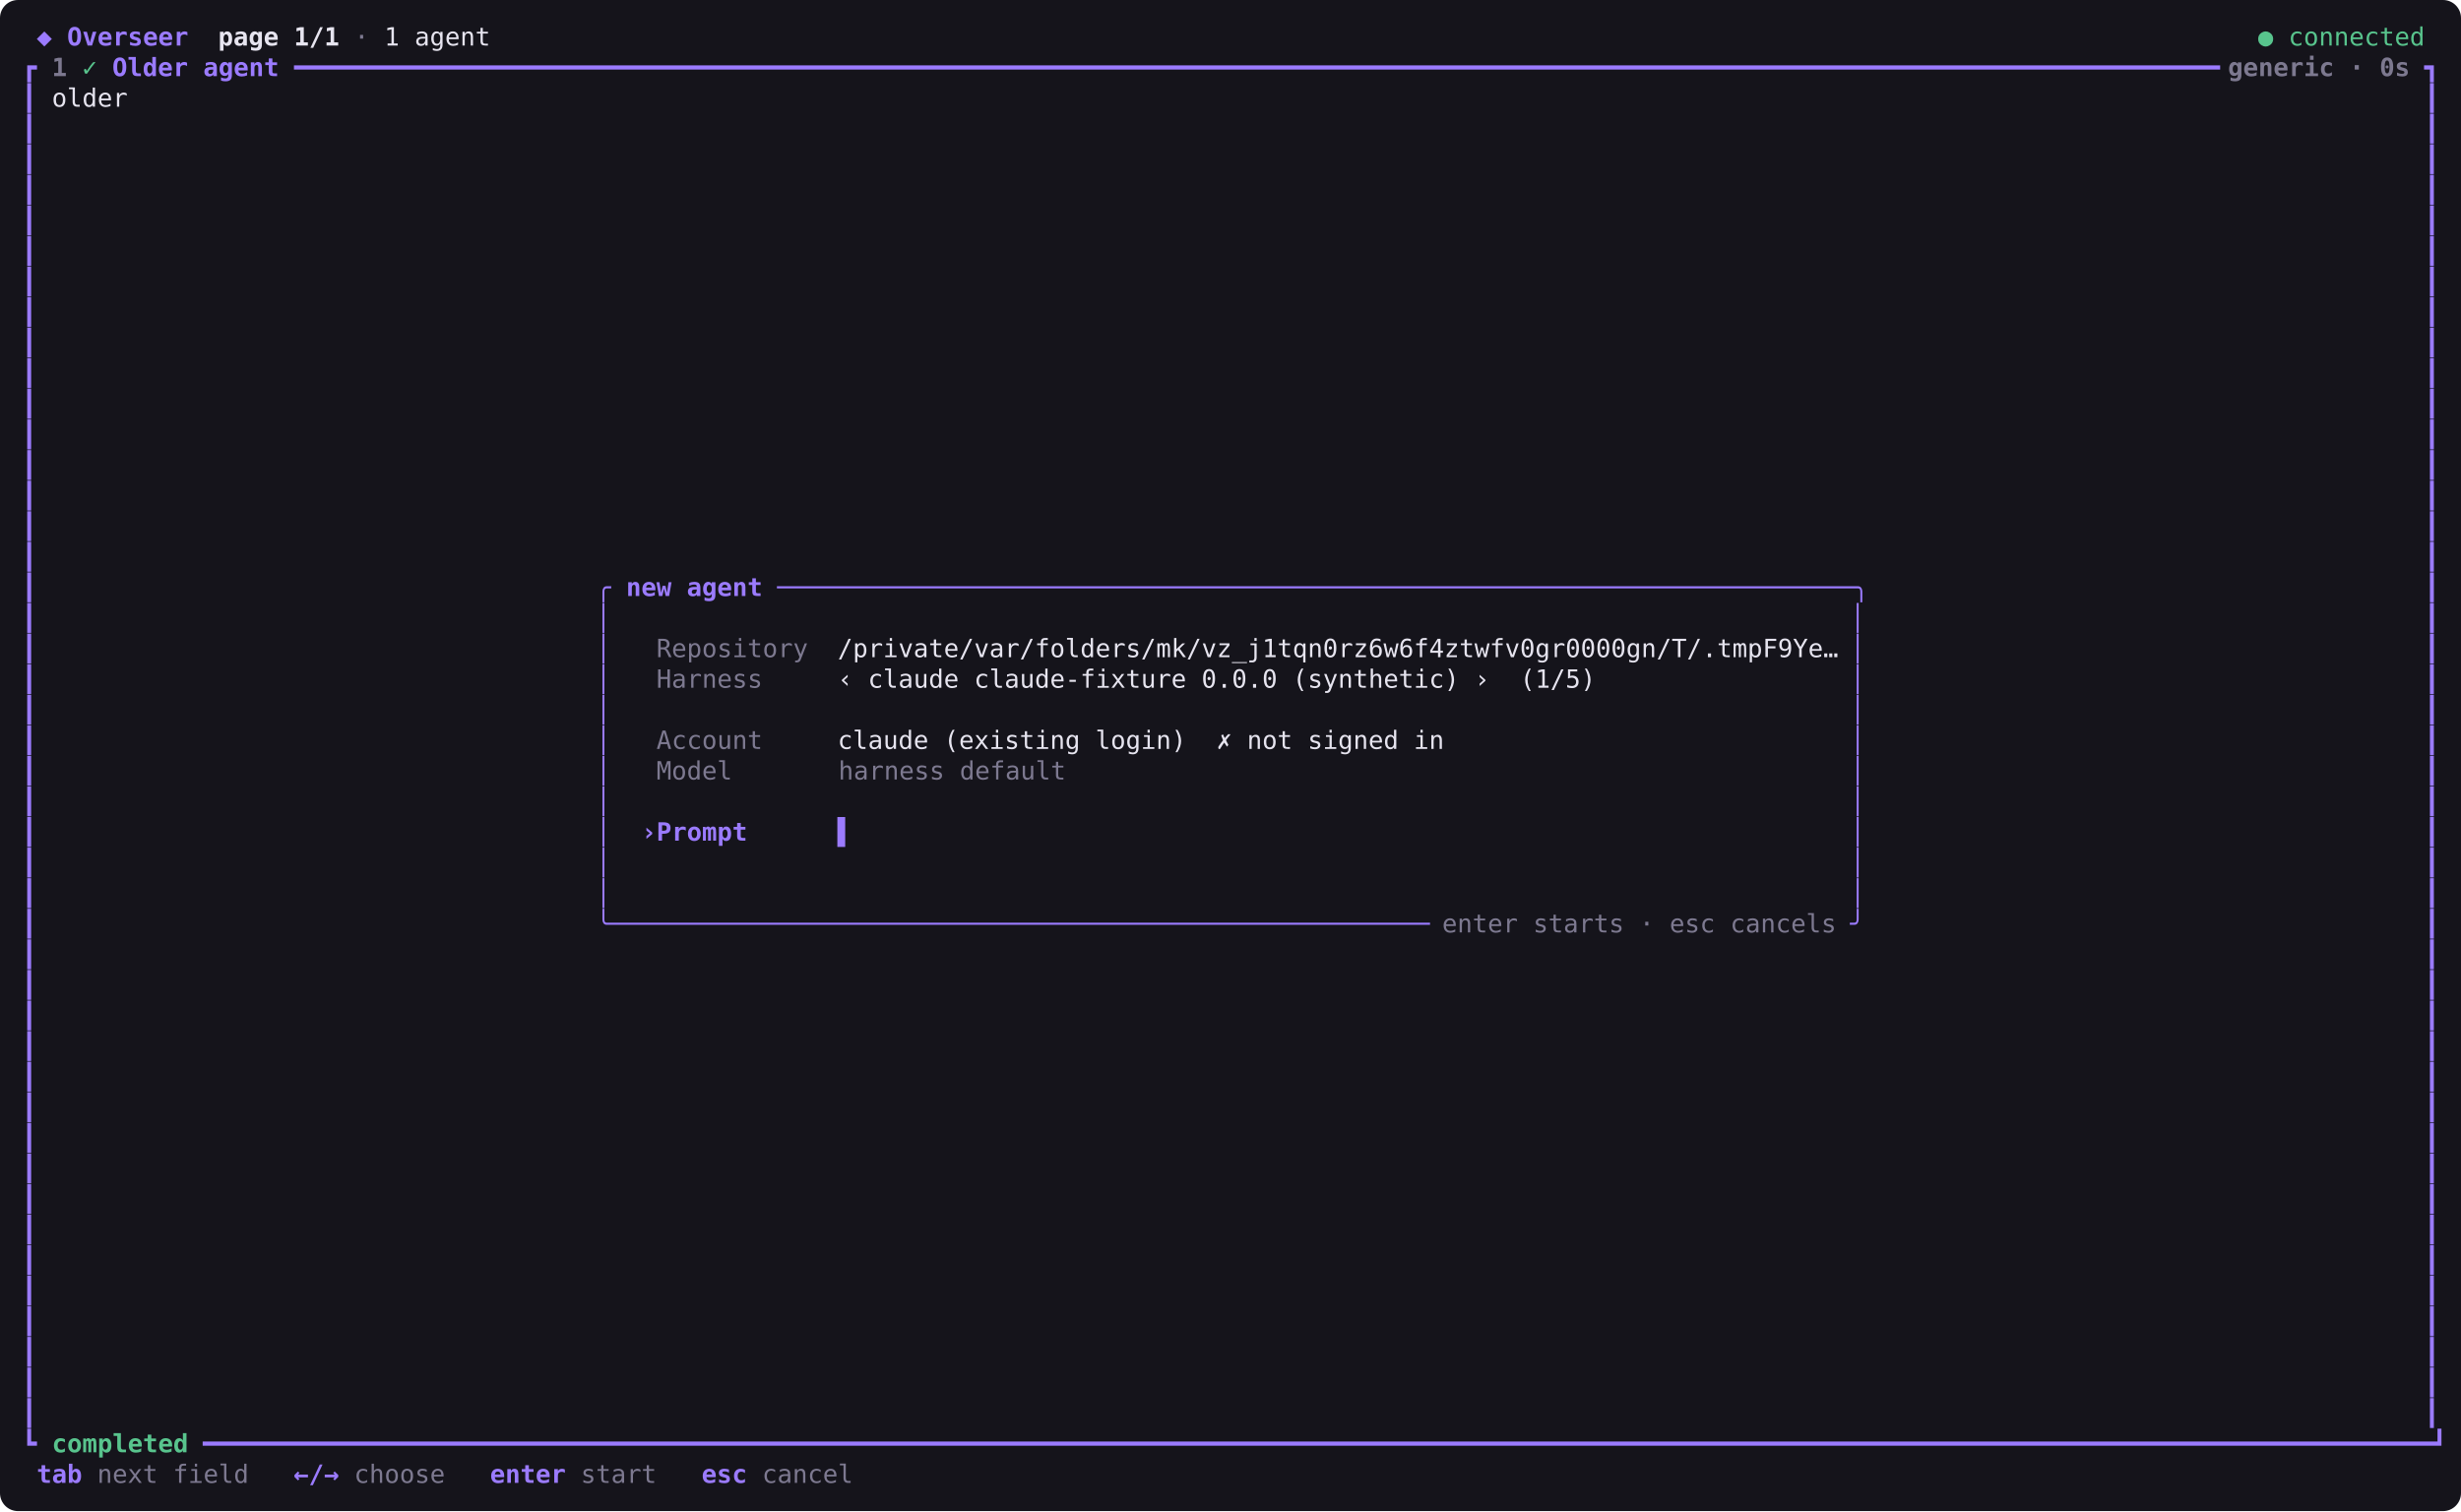
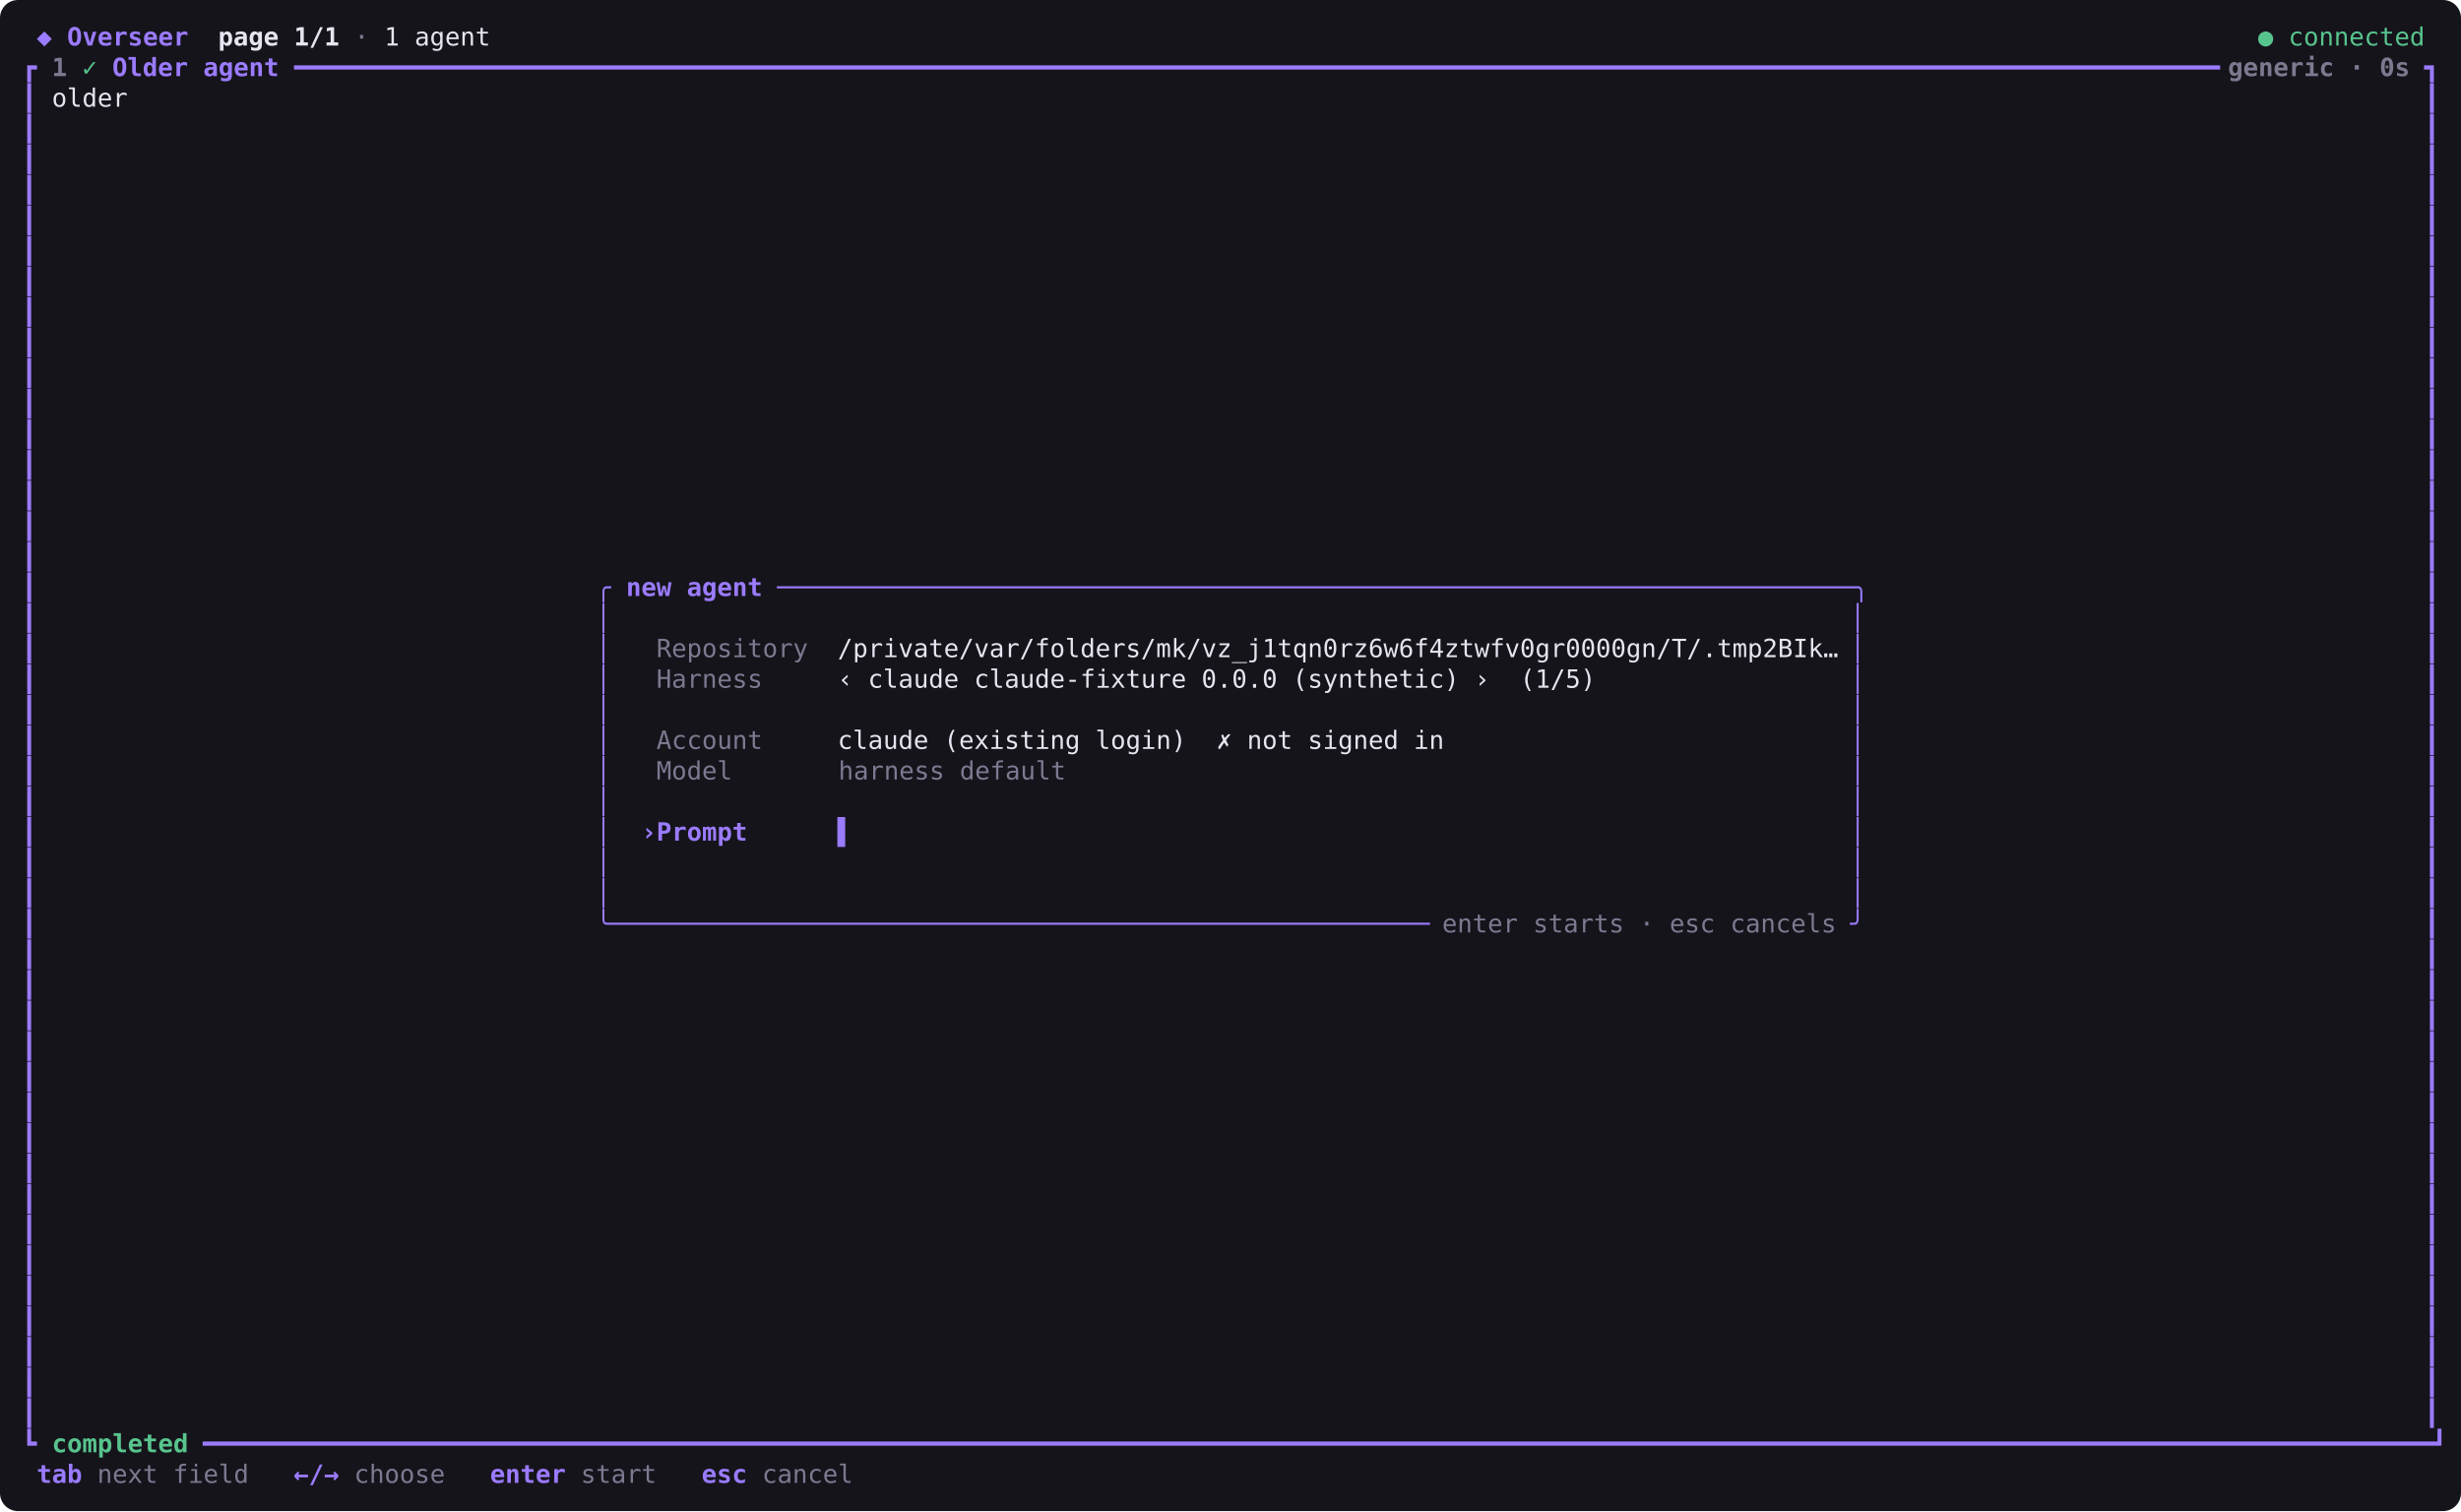
<svg xmlns="http://www.w3.org/2000/svg" width="1368" height="840" viewBox="0 0 1368 840">
  <rect width="100%" height="100%" rx="10" fill="#15141b" />
  <g font-family="ui-monospace, SFMono-Regular, Menlo, monospace" font-size="14">
    <text x="12.0" y="25.3" textLength="100.8" lengthAdjust="spacingAndGlyphs" fill="#9b7bff" font-weight="700" xml:space="preserve"> ◆ Overseer </text>
    <text x="112.8" y="25.3" textLength="84.0" lengthAdjust="spacingAndGlyphs" fill="#e6e4ef" font-weight="700" xml:space="preserve"> page 1/1 </text>
    <text x="196.8" y="25.3" textLength="16.8" lengthAdjust="spacingAndGlyphs" fill="#7d7990" xml:space="preserve">· </text>
    <text x="213.6" y="25.3" textLength="1041.6" lengthAdjust="spacingAndGlyphs" fill="#e6e4ef" xml:space="preserve">1 agent                                                                                                                     </text>
    <text x="1255.2" y="25.3" textLength="100.8" lengthAdjust="spacingAndGlyphs" fill="#58c48d" xml:space="preserve">● connected </text>
    <text x="12.0" y="42.3" textLength="8.4" lengthAdjust="spacingAndGlyphs" fill="#9b7bff" font-weight="700" xml:space="preserve">┏</text>
    <text x="20.4" y="42.3" textLength="25.2" lengthAdjust="spacingAndGlyphs" fill="#7d7990" font-weight="700" xml:space="preserve"> 1 </text>
    <text x="45.6" y="42.3" textLength="16.8" lengthAdjust="spacingAndGlyphs" fill="#58c48d" font-weight="700" xml:space="preserve">✓ </text>
    <text x="62.4" y="42.3" textLength="1167.6" lengthAdjust="spacingAndGlyphs" fill="#9b7bff" font-weight="700" xml:space="preserve">Older agent ━━━━━━━━━━━━━━━━━━━━━━━━━━━━━━━━━━━━━━━━━━━━━━━━━━━━━━━━━━━━━━━━━━━━━━━━━━━━━━━━━━━━━━━━━━━━━━━━━━━━━━━━━━━━━━━━━━━━━━━━━━━━━━━</text>
    <text x="1230.0" y="42.3" textLength="117.6" lengthAdjust="spacingAndGlyphs" fill="#7d7990" font-weight="700" xml:space="preserve"> generic · 0s </text>
    <text x="1347.6" y="42.3" textLength="8.4" lengthAdjust="spacingAndGlyphs" fill="#9b7bff" font-weight="700" xml:space="preserve">┓</text>
    <text x="12.0" y="59.3" textLength="8.4" lengthAdjust="spacingAndGlyphs" fill="#9b7bff" font-weight="700" xml:space="preserve">┃</text>
    <text x="20.4" y="59.3" textLength="1327.2" lengthAdjust="spacingAndGlyphs" fill="#e6e4ef" xml:space="preserve"> older                                                                                                                                                        </text>
    <text x="1347.6" y="59.3" textLength="8.4" lengthAdjust="spacingAndGlyphs" fill="#9b7bff" font-weight="700" xml:space="preserve">┃</text>
    <text x="12.0" y="76.3" textLength="8.4" lengthAdjust="spacingAndGlyphs" fill="#9b7bff" font-weight="700" xml:space="preserve">┃</text>
    <text x="1347.6" y="76.3" textLength="8.4" lengthAdjust="spacingAndGlyphs" fill="#9b7bff" font-weight="700" xml:space="preserve">┃</text>
    <text x="12.0" y="93.3" textLength="8.4" lengthAdjust="spacingAndGlyphs" fill="#9b7bff" font-weight="700" xml:space="preserve">┃</text>
    <text x="1347.6" y="93.3" textLength="8.4" lengthAdjust="spacingAndGlyphs" fill="#9b7bff" font-weight="700" xml:space="preserve">┃</text>
    <text x="12.0" y="110.3" textLength="8.4" lengthAdjust="spacingAndGlyphs" fill="#9b7bff" font-weight="700" xml:space="preserve">┃</text>
    <text x="1347.6" y="110.3" textLength="8.4" lengthAdjust="spacingAndGlyphs" fill="#9b7bff" font-weight="700" xml:space="preserve">┃</text>
    <text x="12.0" y="127.3" textLength="8.4" lengthAdjust="spacingAndGlyphs" fill="#9b7bff" font-weight="700" xml:space="preserve">┃</text>
    <text x="1347.6" y="127.3" textLength="8.4" lengthAdjust="spacingAndGlyphs" fill="#9b7bff" font-weight="700" xml:space="preserve">┃</text>
    <text x="12.0" y="144.3" textLength="8.4" lengthAdjust="spacingAndGlyphs" fill="#9b7bff" font-weight="700" xml:space="preserve">┃</text>
    <text x="1347.6" y="144.3" textLength="8.4" lengthAdjust="spacingAndGlyphs" fill="#9b7bff" font-weight="700" xml:space="preserve">┃</text>
    <text x="12.0" y="161.3" textLength="8.4" lengthAdjust="spacingAndGlyphs" fill="#9b7bff" font-weight="700" xml:space="preserve">┃</text>
    <text x="1347.6" y="161.3" textLength="8.4" lengthAdjust="spacingAndGlyphs" fill="#9b7bff" font-weight="700" xml:space="preserve">┃</text>
    <text x="12.0" y="178.3" textLength="8.4" lengthAdjust="spacingAndGlyphs" fill="#9b7bff" font-weight="700" xml:space="preserve">┃</text>
    <text x="1347.6" y="178.3" textLength="8.4" lengthAdjust="spacingAndGlyphs" fill="#9b7bff" font-weight="700" xml:space="preserve">┃</text>
    <text x="12.0" y="195.3" textLength="8.4" lengthAdjust="spacingAndGlyphs" fill="#9b7bff" font-weight="700" xml:space="preserve">┃</text>
    <text x="1347.6" y="195.3" textLength="8.4" lengthAdjust="spacingAndGlyphs" fill="#9b7bff" font-weight="700" xml:space="preserve">┃</text>
    <text x="12.0" y="212.3" textLength="8.4" lengthAdjust="spacingAndGlyphs" fill="#9b7bff" font-weight="700" xml:space="preserve">┃</text>
    <text x="1347.6" y="212.3" textLength="8.4" lengthAdjust="spacingAndGlyphs" fill="#9b7bff" font-weight="700" xml:space="preserve">┃</text>
    <text x="12.0" y="229.3" textLength="8.4" lengthAdjust="spacingAndGlyphs" fill="#9b7bff" font-weight="700" xml:space="preserve">┃</text>
    <text x="1347.6" y="229.3" textLength="8.4" lengthAdjust="spacingAndGlyphs" fill="#9b7bff" font-weight="700" xml:space="preserve">┃</text>
    <text x="12.0" y="246.3" textLength="8.4" lengthAdjust="spacingAndGlyphs" fill="#9b7bff" font-weight="700" xml:space="preserve">┃</text>
    <text x="1347.6" y="246.3" textLength="8.4" lengthAdjust="spacingAndGlyphs" fill="#9b7bff" font-weight="700" xml:space="preserve">┃</text>
    <text x="12.0" y="263.3" textLength="8.4" lengthAdjust="spacingAndGlyphs" fill="#9b7bff" font-weight="700" xml:space="preserve">┃</text>
    <text x="1347.6" y="263.3" textLength="8.4" lengthAdjust="spacingAndGlyphs" fill="#9b7bff" font-weight="700" xml:space="preserve">┃</text>
    <text x="12.0" y="280.3" textLength="8.4" lengthAdjust="spacingAndGlyphs" fill="#9b7bff" font-weight="700" xml:space="preserve">┃</text>
    <text x="1347.6" y="280.3" textLength="8.4" lengthAdjust="spacingAndGlyphs" fill="#9b7bff" font-weight="700" xml:space="preserve">┃</text>
    <text x="12.0" y="297.3" textLength="8.4" lengthAdjust="spacingAndGlyphs" fill="#9b7bff" font-weight="700" xml:space="preserve">┃</text>
    <text x="1347.6" y="297.3" textLength="8.4" lengthAdjust="spacingAndGlyphs" fill="#9b7bff" font-weight="700" xml:space="preserve">┃</text>
    <text x="12.0" y="314.3" textLength="8.4" lengthAdjust="spacingAndGlyphs" fill="#9b7bff" font-weight="700" xml:space="preserve">┃</text>
    <text x="1347.6" y="314.3" textLength="8.4" lengthAdjust="spacingAndGlyphs" fill="#9b7bff" font-weight="700" xml:space="preserve">┃</text>
    <text x="12.0" y="331.3" textLength="8.4" lengthAdjust="spacingAndGlyphs" fill="#9b7bff" font-weight="700" xml:space="preserve">┃</text>
    <text x="331.2" y="331.3" textLength="8.4" lengthAdjust="spacingAndGlyphs" fill="#9b7bff" xml:space="preserve">╭</text>
    <text x="339.6" y="331.3" textLength="92.4" lengthAdjust="spacingAndGlyphs" fill="#9b7bff" font-weight="700" xml:space="preserve"> new agent </text>
    <text x="432.0" y="331.3" textLength="604.8" lengthAdjust="spacingAndGlyphs" fill="#9b7bff" xml:space="preserve">───────────────────────────────────────────────────────────────────────╮</text>
    <text x="1347.6" y="331.3" textLength="8.4" lengthAdjust="spacingAndGlyphs" fill="#9b7bff" font-weight="700" xml:space="preserve">┃</text>
    <text x="12.0" y="348.3" textLength="8.4" lengthAdjust="spacingAndGlyphs" fill="#9b7bff" font-weight="700" xml:space="preserve">┃</text>
    <text x="331.2" y="348.3" textLength="8.4" lengthAdjust="spacingAndGlyphs" fill="#9b7bff" xml:space="preserve">│</text>
    <text x="1028.4" y="348.3" textLength="8.4" lengthAdjust="spacingAndGlyphs" fill="#9b7bff" xml:space="preserve">│</text>
    <text x="1347.6" y="348.3" textLength="8.4" lengthAdjust="spacingAndGlyphs" fill="#9b7bff" font-weight="700" xml:space="preserve">┃</text>
    <text x="12.0" y="365.3" textLength="8.4" lengthAdjust="spacingAndGlyphs" fill="#9b7bff" font-weight="700" xml:space="preserve">┃</text>
    <text x="331.2" y="365.3" textLength="8.4" lengthAdjust="spacingAndGlyphs" fill="#9b7bff" xml:space="preserve">│</text>
    <text x="339.6" y="365.3" textLength="126.0" lengthAdjust="spacingAndGlyphs" fill="#7d7990" xml:space="preserve">   Repository  </text>
-     <text x="465.6" y="365.3" textLength="562.8" lengthAdjust="spacingAndGlyphs" fill="#e6e4ef" xml:space="preserve">/private/var/folders/mk/vz_j1tqn0rz6w6f4ztwfv0gr0000gn/T/.tmpF9Ye… </text>
+     <text x="465.6" y="365.3" textLength="562.8" lengthAdjust="spacingAndGlyphs" fill="#e6e4ef" xml:space="preserve">/private/var/folders/mk/vz_j1tqn0rz6w6f4ztwfv0gr0000gn/T/.tmp2BIk… </text>
    <text x="1028.4" y="365.3" textLength="8.4" lengthAdjust="spacingAndGlyphs" fill="#9b7bff" xml:space="preserve">│</text>
    <text x="1347.6" y="365.3" textLength="8.4" lengthAdjust="spacingAndGlyphs" fill="#9b7bff" font-weight="700" xml:space="preserve">┃</text>
    <text x="12.0" y="382.3" textLength="8.4" lengthAdjust="spacingAndGlyphs" fill="#9b7bff" font-weight="700" xml:space="preserve">┃</text>
    <text x="331.2" y="382.3" textLength="8.4" lengthAdjust="spacingAndGlyphs" fill="#9b7bff" xml:space="preserve">│</text>
    <text x="339.6" y="382.3" textLength="126.0" lengthAdjust="spacingAndGlyphs" fill="#7d7990" xml:space="preserve">   Harness     </text>
    <text x="465.6" y="382.3" textLength="562.8" lengthAdjust="spacingAndGlyphs" fill="#e6e4ef" xml:space="preserve">‹ claude claude-fixture 0.0.0 (synthetic) ›  (1/5)                 </text>
    <text x="1028.4" y="382.3" textLength="8.4" lengthAdjust="spacingAndGlyphs" fill="#9b7bff" xml:space="preserve">│</text>
    <text x="1347.6" y="382.3" textLength="8.4" lengthAdjust="spacingAndGlyphs" fill="#9b7bff" font-weight="700" xml:space="preserve">┃</text>
    <text x="12.0" y="399.3" textLength="8.4" lengthAdjust="spacingAndGlyphs" fill="#9b7bff" font-weight="700" xml:space="preserve">┃</text>
    <text x="331.2" y="399.3" textLength="8.4" lengthAdjust="spacingAndGlyphs" fill="#9b7bff" xml:space="preserve">│</text>
    <text x="1028.4" y="399.3" textLength="8.4" lengthAdjust="spacingAndGlyphs" fill="#9b7bff" xml:space="preserve">│</text>
    <text x="1347.6" y="399.3" textLength="8.4" lengthAdjust="spacingAndGlyphs" fill="#9b7bff" font-weight="700" xml:space="preserve">┃</text>
    <text x="12.0" y="416.3" textLength="8.4" lengthAdjust="spacingAndGlyphs" fill="#9b7bff" font-weight="700" xml:space="preserve">┃</text>
    <text x="331.2" y="416.3" textLength="8.4" lengthAdjust="spacingAndGlyphs" fill="#9b7bff" xml:space="preserve">│</text>
    <text x="339.6" y="416.3" textLength="126.0" lengthAdjust="spacingAndGlyphs" fill="#7d7990" xml:space="preserve">   Account     </text>
    <text x="465.6" y="416.3" textLength="562.8" lengthAdjust="spacingAndGlyphs" fill="#e6e4ef" xml:space="preserve">claude (existing login)  ✗ not signed in                           </text>
    <text x="1028.4" y="416.3" textLength="8.4" lengthAdjust="spacingAndGlyphs" fill="#9b7bff" xml:space="preserve">│</text>
    <text x="1347.6" y="416.3" textLength="8.4" lengthAdjust="spacingAndGlyphs" fill="#9b7bff" font-weight="700" xml:space="preserve">┃</text>
    <text x="12.0" y="433.3" textLength="8.4" lengthAdjust="spacingAndGlyphs" fill="#9b7bff" font-weight="700" xml:space="preserve">┃</text>
    <text x="331.2" y="433.3" textLength="8.4" lengthAdjust="spacingAndGlyphs" fill="#9b7bff" xml:space="preserve">│</text>
    <text x="339.6" y="433.3" textLength="252.0" lengthAdjust="spacingAndGlyphs" fill="#7d7990" xml:space="preserve">   Model       harness default</text>
    <text x="1028.4" y="433.3" textLength="8.4" lengthAdjust="spacingAndGlyphs" fill="#9b7bff" xml:space="preserve">│</text>
    <text x="1347.6" y="433.3" textLength="8.4" lengthAdjust="spacingAndGlyphs" fill="#9b7bff" font-weight="700" xml:space="preserve">┃</text>
    <text x="12.0" y="450.3" textLength="8.4" lengthAdjust="spacingAndGlyphs" fill="#9b7bff" font-weight="700" xml:space="preserve">┃</text>
    <text x="331.2" y="450.3" textLength="8.4" lengthAdjust="spacingAndGlyphs" fill="#9b7bff" xml:space="preserve">│</text>
    <text x="1028.4" y="450.3" textLength="8.4" lengthAdjust="spacingAndGlyphs" fill="#9b7bff" xml:space="preserve">│</text>
    <text x="1347.6" y="450.3" textLength="8.4" lengthAdjust="spacingAndGlyphs" fill="#9b7bff" font-weight="700" xml:space="preserve">┃</text>
    <text x="12.0" y="467.3" textLength="8.4" lengthAdjust="spacingAndGlyphs" fill="#9b7bff" font-weight="700" xml:space="preserve">┃</text>
    <text x="331.2" y="467.3" textLength="8.4" lengthAdjust="spacingAndGlyphs" fill="#9b7bff" xml:space="preserve">│</text>
    <text x="339.6" y="467.3" textLength="126.0" lengthAdjust="spacingAndGlyphs" fill="#9b7bff" font-weight="700" xml:space="preserve">  ›Prompt      </text>
    <text x="465.6" y="467.3" textLength="8.4" lengthAdjust="spacingAndGlyphs" fill="#9b7bff" xml:space="preserve">▌</text>
    <text x="1028.4" y="467.3" textLength="8.4" lengthAdjust="spacingAndGlyphs" fill="#9b7bff" xml:space="preserve">│</text>
    <text x="1347.6" y="467.3" textLength="8.4" lengthAdjust="spacingAndGlyphs" fill="#9b7bff" font-weight="700" xml:space="preserve">┃</text>
    <text x="12.0" y="484.3" textLength="8.4" lengthAdjust="spacingAndGlyphs" fill="#9b7bff" font-weight="700" xml:space="preserve">┃</text>
    <text x="331.2" y="484.3" textLength="8.4" lengthAdjust="spacingAndGlyphs" fill="#9b7bff" xml:space="preserve">│</text>
    <text x="1028.4" y="484.3" textLength="8.4" lengthAdjust="spacingAndGlyphs" fill="#9b7bff" xml:space="preserve">│</text>
    <text x="1347.6" y="484.3" textLength="8.4" lengthAdjust="spacingAndGlyphs" fill="#9b7bff" font-weight="700" xml:space="preserve">┃</text>
    <text x="12.0" y="501.3" textLength="8.4" lengthAdjust="spacingAndGlyphs" fill="#9b7bff" font-weight="700" xml:space="preserve">┃</text>
    <text x="331.2" y="501.3" textLength="8.4" lengthAdjust="spacingAndGlyphs" fill="#9b7bff" xml:space="preserve">│</text>
    <text x="1028.4" y="501.3" textLength="8.4" lengthAdjust="spacingAndGlyphs" fill="#9b7bff" xml:space="preserve">│</text>
    <text x="1347.6" y="501.3" textLength="8.4" lengthAdjust="spacingAndGlyphs" fill="#9b7bff" font-weight="700" xml:space="preserve">┃</text>
    <text x="12.0" y="518.3" textLength="8.4" lengthAdjust="spacingAndGlyphs" fill="#9b7bff" font-weight="700" xml:space="preserve">┃</text>
    <text x="331.2" y="518.3" textLength="462.0" lengthAdjust="spacingAndGlyphs" fill="#9b7bff" xml:space="preserve">╰──────────────────────────────────────────────────────</text>
    <text x="793.2" y="518.3" textLength="235.2" lengthAdjust="spacingAndGlyphs" fill="#7d7990" xml:space="preserve"> enter starts · esc cancels </text>
    <text x="1028.4" y="518.3" textLength="8.4" lengthAdjust="spacingAndGlyphs" fill="#9b7bff" xml:space="preserve">╯</text>
    <text x="1347.6" y="518.3" textLength="8.4" lengthAdjust="spacingAndGlyphs" fill="#9b7bff" font-weight="700" xml:space="preserve">┃</text>
    <text x="12.0" y="535.3" textLength="8.4" lengthAdjust="spacingAndGlyphs" fill="#9b7bff" font-weight="700" xml:space="preserve">┃</text>
    <text x="1347.6" y="535.3" textLength="8.4" lengthAdjust="spacingAndGlyphs" fill="#9b7bff" font-weight="700" xml:space="preserve">┃</text>
    <text x="12.0" y="552.3" textLength="8.4" lengthAdjust="spacingAndGlyphs" fill="#9b7bff" font-weight="700" xml:space="preserve">┃</text>
    <text x="1347.6" y="552.3" textLength="8.4" lengthAdjust="spacingAndGlyphs" fill="#9b7bff" font-weight="700" xml:space="preserve">┃</text>
    <text x="12.0" y="569.3" textLength="8.4" lengthAdjust="spacingAndGlyphs" fill="#9b7bff" font-weight="700" xml:space="preserve">┃</text>
    <text x="1347.6" y="569.3" textLength="8.4" lengthAdjust="spacingAndGlyphs" fill="#9b7bff" font-weight="700" xml:space="preserve">┃</text>
    <text x="12.0" y="586.3" textLength="8.4" lengthAdjust="spacingAndGlyphs" fill="#9b7bff" font-weight="700" xml:space="preserve">┃</text>
    <text x="1347.6" y="586.3" textLength="8.4" lengthAdjust="spacingAndGlyphs" fill="#9b7bff" font-weight="700" xml:space="preserve">┃</text>
    <text x="12.0" y="603.3" textLength="8.4" lengthAdjust="spacingAndGlyphs" fill="#9b7bff" font-weight="700" xml:space="preserve">┃</text>
    <text x="1347.6" y="603.3" textLength="8.4" lengthAdjust="spacingAndGlyphs" fill="#9b7bff" font-weight="700" xml:space="preserve">┃</text>
    <text x="12.0" y="620.3" textLength="8.4" lengthAdjust="spacingAndGlyphs" fill="#9b7bff" font-weight="700" xml:space="preserve">┃</text>
    <text x="1347.6" y="620.3" textLength="8.4" lengthAdjust="spacingAndGlyphs" fill="#9b7bff" font-weight="700" xml:space="preserve">┃</text>
    <text x="12.0" y="637.3" textLength="8.4" lengthAdjust="spacingAndGlyphs" fill="#9b7bff" font-weight="700" xml:space="preserve">┃</text>
    <text x="1347.6" y="637.3" textLength="8.4" lengthAdjust="spacingAndGlyphs" fill="#9b7bff" font-weight="700" xml:space="preserve">┃</text>
    <text x="12.0" y="654.3" textLength="8.4" lengthAdjust="spacingAndGlyphs" fill="#9b7bff" font-weight="700" xml:space="preserve">┃</text>
    <text x="1347.6" y="654.3" textLength="8.4" lengthAdjust="spacingAndGlyphs" fill="#9b7bff" font-weight="700" xml:space="preserve">┃</text>
    <text x="12.0" y="671.3" textLength="8.4" lengthAdjust="spacingAndGlyphs" fill="#9b7bff" font-weight="700" xml:space="preserve">┃</text>
    <text x="1347.6" y="671.3" textLength="8.4" lengthAdjust="spacingAndGlyphs" fill="#9b7bff" font-weight="700" xml:space="preserve">┃</text>
    <text x="12.0" y="688.3" textLength="8.4" lengthAdjust="spacingAndGlyphs" fill="#9b7bff" font-weight="700" xml:space="preserve">┃</text>
    <text x="1347.6" y="688.3" textLength="8.4" lengthAdjust="spacingAndGlyphs" fill="#9b7bff" font-weight="700" xml:space="preserve">┃</text>
    <text x="12.0" y="705.3" textLength="8.4" lengthAdjust="spacingAndGlyphs" fill="#9b7bff" font-weight="700" xml:space="preserve">┃</text>
    <text x="1347.6" y="705.3" textLength="8.4" lengthAdjust="spacingAndGlyphs" fill="#9b7bff" font-weight="700" xml:space="preserve">┃</text>
    <text x="12.0" y="722.3" textLength="8.4" lengthAdjust="spacingAndGlyphs" fill="#9b7bff" font-weight="700" xml:space="preserve">┃</text>
    <text x="1347.6" y="722.3" textLength="8.4" lengthAdjust="spacingAndGlyphs" fill="#9b7bff" font-weight="700" xml:space="preserve">┃</text>
    <text x="12.0" y="739.3" textLength="8.4" lengthAdjust="spacingAndGlyphs" fill="#9b7bff" font-weight="700" xml:space="preserve">┃</text>
    <text x="1347.6" y="739.3" textLength="8.4" lengthAdjust="spacingAndGlyphs" fill="#9b7bff" font-weight="700" xml:space="preserve">┃</text>
    <text x="12.0" y="756.3" textLength="8.4" lengthAdjust="spacingAndGlyphs" fill="#9b7bff" font-weight="700" xml:space="preserve">┃</text>
    <text x="1347.6" y="756.3" textLength="8.4" lengthAdjust="spacingAndGlyphs" fill="#9b7bff" font-weight="700" xml:space="preserve">┃</text>
    <text x="12.0" y="773.3" textLength="8.4" lengthAdjust="spacingAndGlyphs" fill="#9b7bff" font-weight="700" xml:space="preserve">┃</text>
    <text x="1347.6" y="773.3" textLength="8.4" lengthAdjust="spacingAndGlyphs" fill="#9b7bff" font-weight="700" xml:space="preserve">┃</text>
    <text x="12.0" y="790.3" textLength="8.4" lengthAdjust="spacingAndGlyphs" fill="#9b7bff" font-weight="700" xml:space="preserve">┃</text>
    <text x="1347.6" y="790.3" textLength="8.4" lengthAdjust="spacingAndGlyphs" fill="#9b7bff" font-weight="700" xml:space="preserve">┃</text>
    <text x="12.0" y="807.3" textLength="8.4" lengthAdjust="spacingAndGlyphs" fill="#9b7bff" font-weight="700" xml:space="preserve">┗</text>
    <text x="20.4" y="807.3" textLength="92.4" lengthAdjust="spacingAndGlyphs" fill="#58c48d" font-weight="700" xml:space="preserve"> completed </text>
    <text x="112.8" y="807.3" textLength="1243.2" lengthAdjust="spacingAndGlyphs" fill="#9b7bff" font-weight="700" xml:space="preserve">━━━━━━━━━━━━━━━━━━━━━━━━━━━━━━━━━━━━━━━━━━━━━━━━━━━━━━━━━━━━━━━━━━━━━━━━━━━━━━━━━━━━━━━━━━━━━━━━━━━━━━━━━━━━━━━━━━━━━━━━━━━━━━━━━━━━━━━━━━━━━━━━━━━┛</text>
    <text x="20.4" y="824.3" textLength="25.2" lengthAdjust="spacingAndGlyphs" fill="#9b7bff" font-weight="700" xml:space="preserve">tab</text>
    <text x="45.6" y="824.3" textLength="117.6" lengthAdjust="spacingAndGlyphs" fill="#7d7990" xml:space="preserve"> next field   </text>
    <text x="163.2" y="824.3" textLength="25.2" lengthAdjust="spacingAndGlyphs" fill="#9b7bff" font-weight="700" xml:space="preserve">←/→</text>
    <text x="188.4" y="824.3" textLength="84.0" lengthAdjust="spacingAndGlyphs" fill="#7d7990" xml:space="preserve"> choose   </text>
    <text x="272.4" y="824.3" textLength="42.0" lengthAdjust="spacingAndGlyphs" fill="#9b7bff" font-weight="700" xml:space="preserve">enter</text>
    <text x="314.4" y="824.3" textLength="75.6" lengthAdjust="spacingAndGlyphs" fill="#7d7990" xml:space="preserve"> start   </text>
    <text x="390.0" y="824.3" textLength="25.2" lengthAdjust="spacingAndGlyphs" fill="#9b7bff" font-weight="700" xml:space="preserve">esc</text>
    <text x="415.2" y="824.3" textLength="84.0" lengthAdjust="spacingAndGlyphs" fill="#7d7990" xml:space="preserve"> cancel   </text>
  </g>
</svg>
